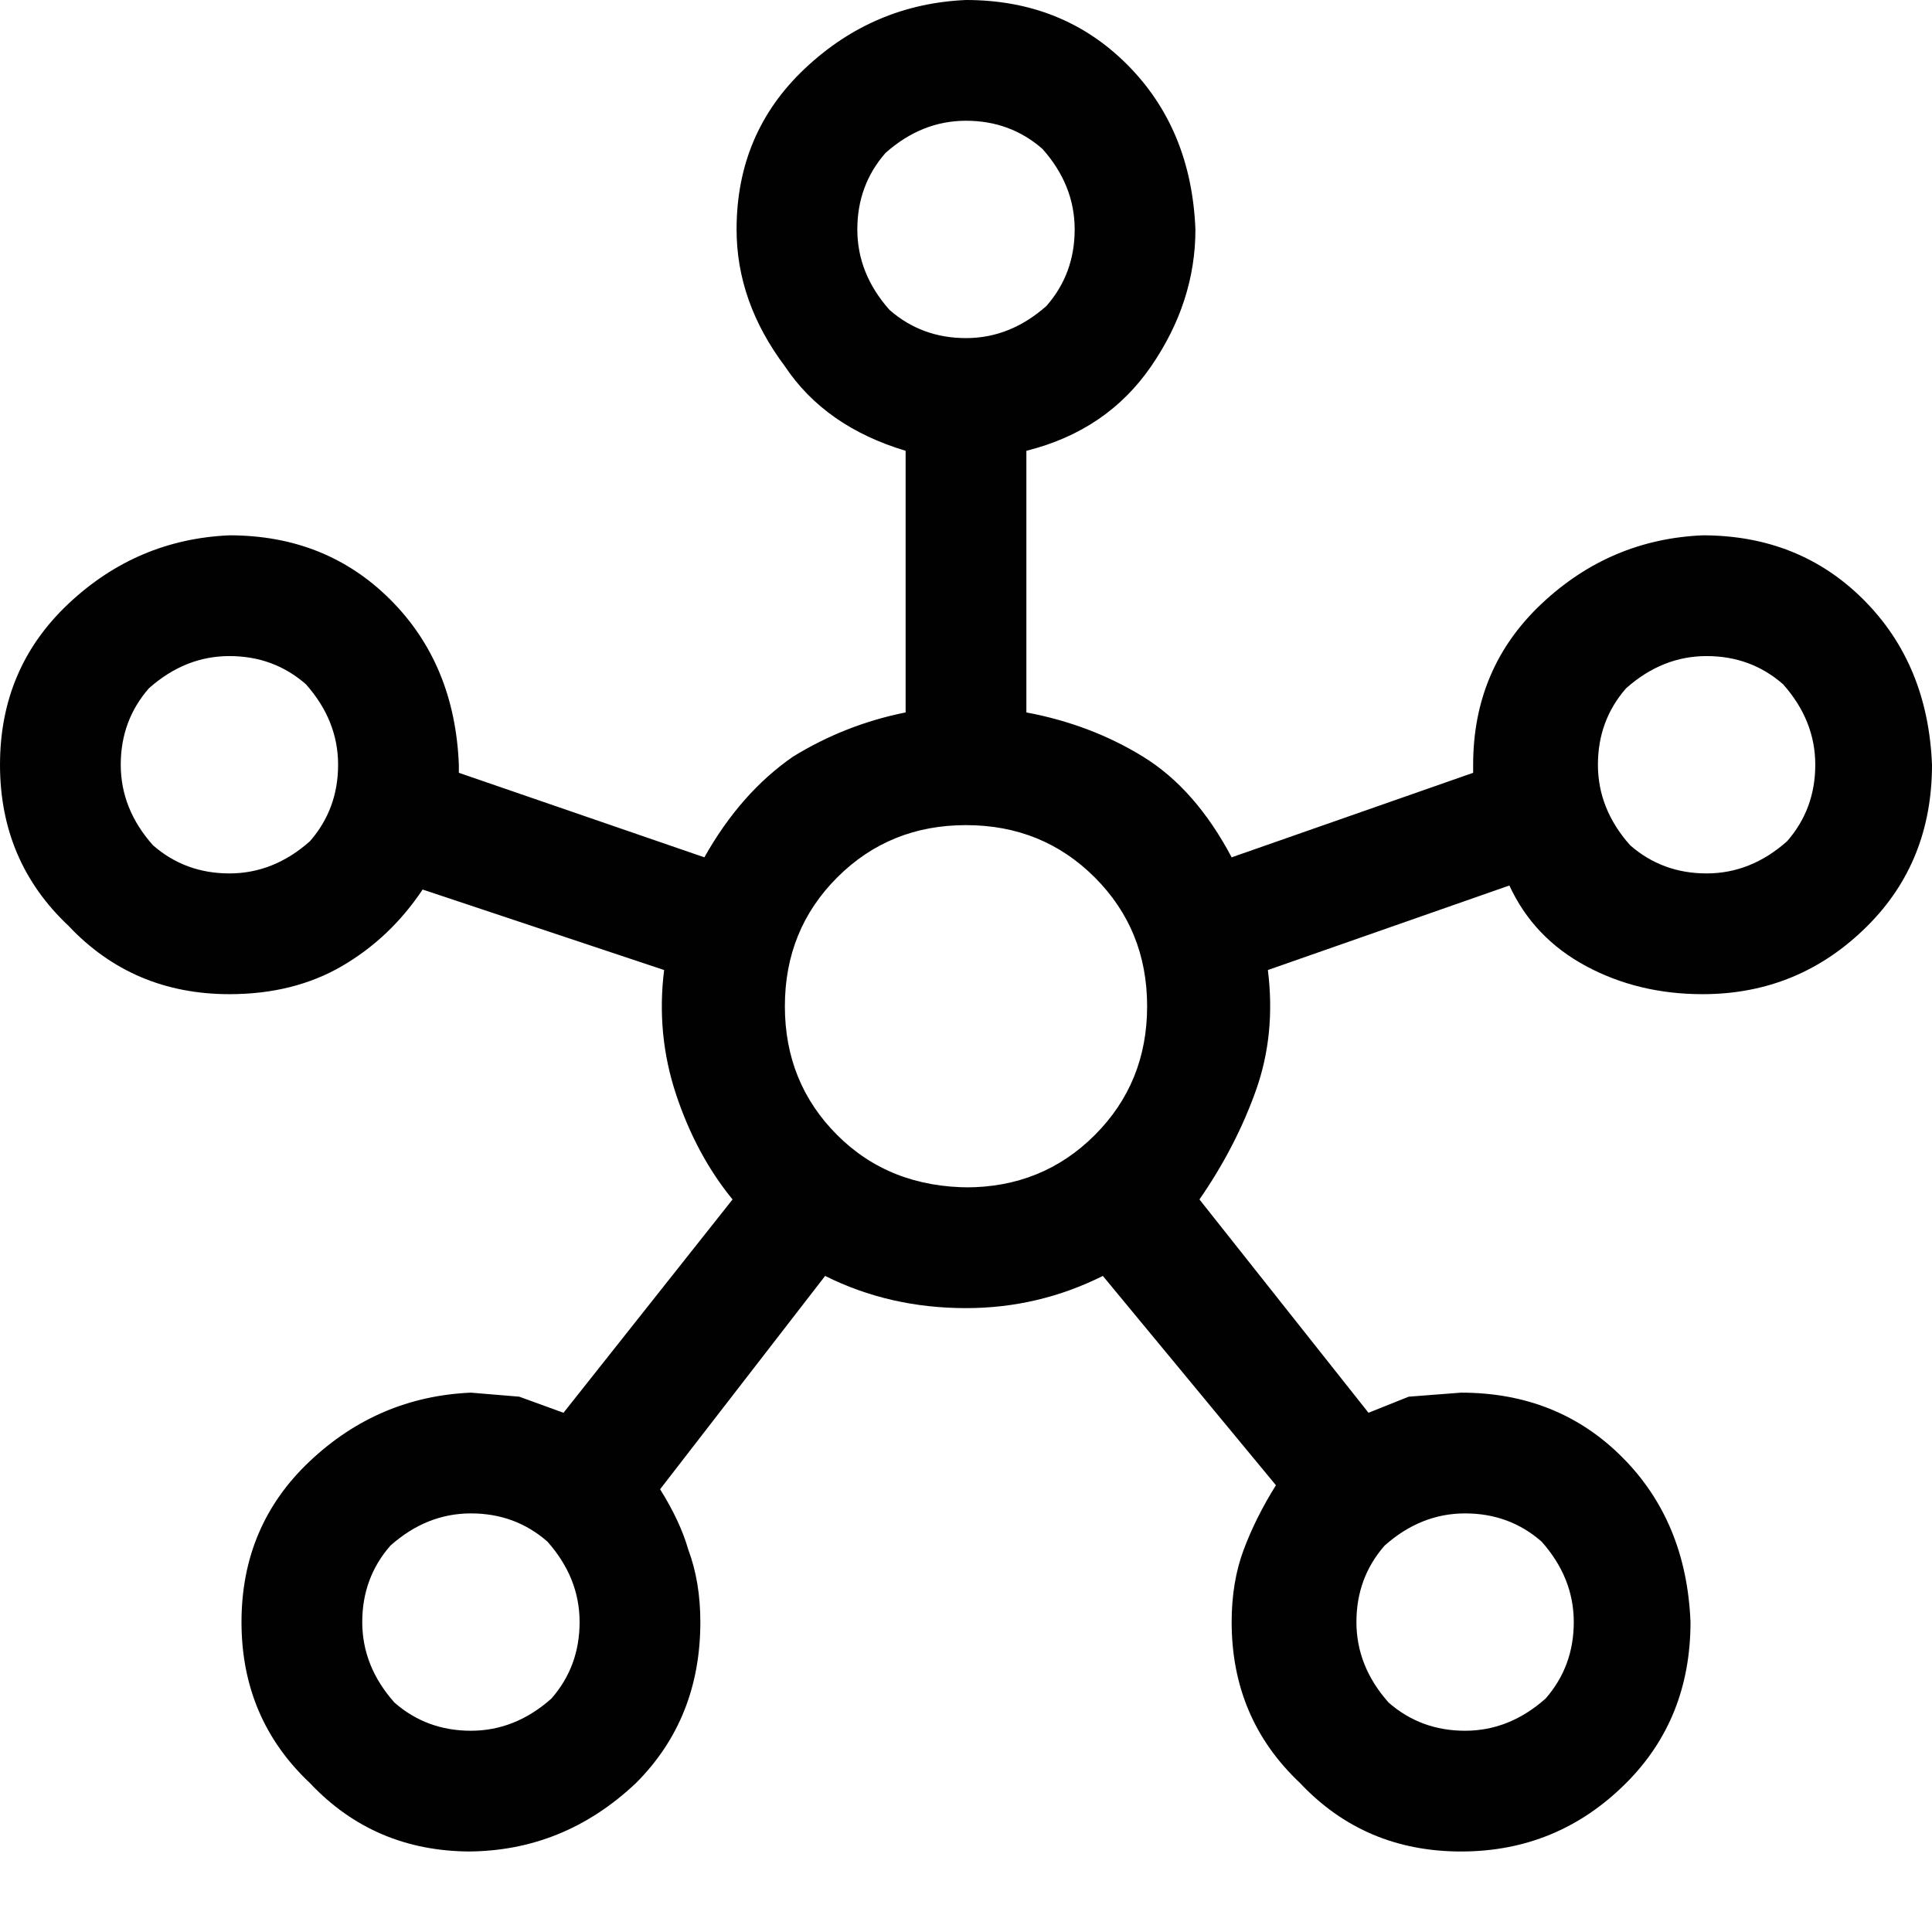
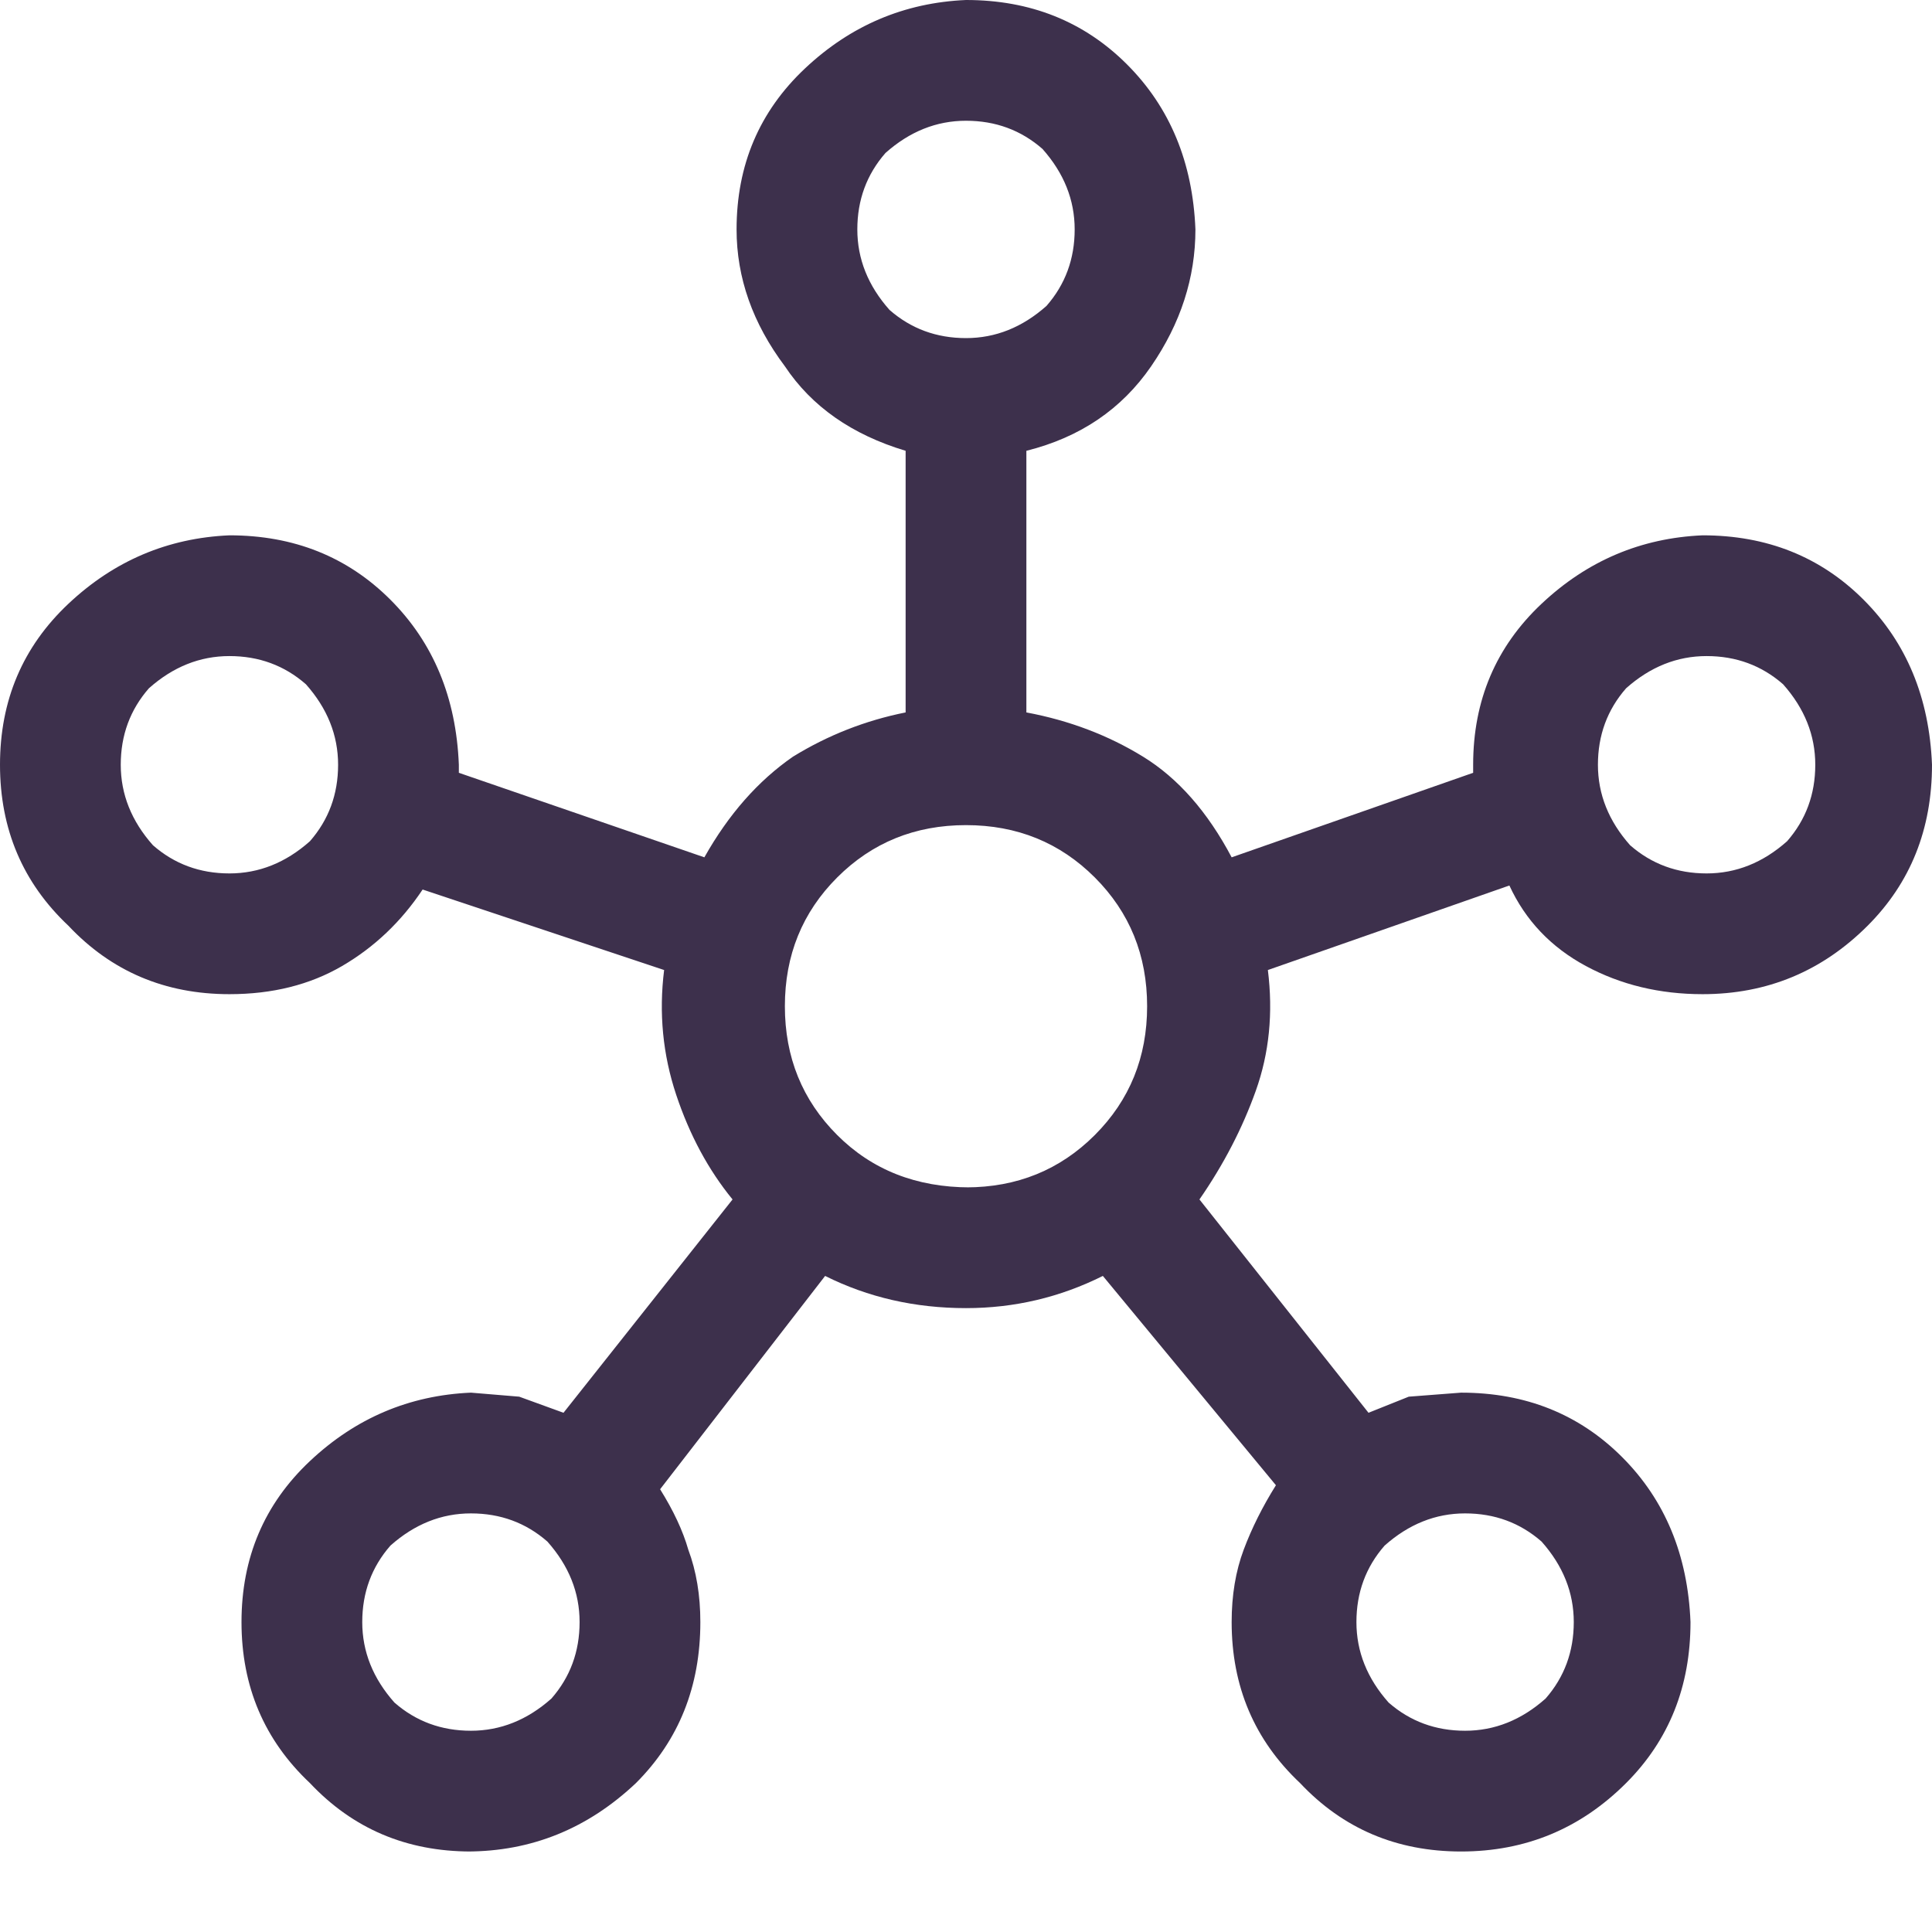
<svg xmlns="http://www.w3.org/2000/svg" viewBox="0 0 48 48">
-   <path fill="#010101" d="M11.7 46q-2.4 0-4-1.7-1.7-1.6-1.7-4t1.7-4 4-1.7l1.2.1 1.1.4 4.2-5.3q-.9-1.1-1.4-2.6t-.3-3.1l-6-2q-.8 1.2-2 1.9t-2.8.7q-2.4 0-4-1.7Q0 21.4 0 19t1.7-4 4-1.7q2.4 0 4 1.6t1.7 4.1v.2l6.1 2.1q.9-1.6 2.2-2.5 1.3-.8 2.8-1.1v-6.5q-2-.6-3-2.1-1.2-1.6-1.2-3.4 0-2.4 1.7-4T24 0q2.4 0 4 1.6t1.7 4.1q0 1.8-1.1 3.4t-3.1 2.1v6.5q1.6.3 2.9 1.1t2.2 2.5l6-2.1V19q0-2.4 1.7-4t4-1.7q2.4 0 4 1.6T48 19q0 2.4-1.6 4-1.7 1.7-4.1 1.7-1.6 0-2.9-.7t-1.9-2l-6 2.1q.2 1.6-.3 3t-1.4 2.7l4.2 5.3 1-.4 1.3-.1q2.4 0 4 1.6t1.7 4.1q0 2.4-1.6 4-1.7 1.7-4.1 1.7-2.4 0-4-1.7-1.7-1.6-1.7-4 0-1 .3-1.8t.8-1.6l-4.3-5.2q-1.6.8-3.4.8-1.9 0-3.5-.8L16.4 37q.5.8.7 1.5.3.8.3 1.8 0 2.4-1.6 4Q14 46 11.6 46Zm-6-24.3q1.1 0 2-.8.7-.8.7-1.9t-.8-2q-.8-.7-1.9-.7t-2 .8Q3 17.9 3 19t.8 2q.8.7 1.9.7Zm6 21.3q1.1 0 2-.8.7-.8.7-1.9t-.8-2q-.8-.7-1.9-.7t-2 .8q-.7.8-.7 1.9t.8 2q.8.7 1.9.7ZM24 8.4q1.1 0 2-.8.7-.8.7-1.9t-.8-2Q25.1 3 24 3t-2 .8q-.7.8-.7 1.9t.8 2q.8.7 1.9.7Zm0 21.1q1.9 0 3.2-1.3 1.3-1.3 1.3-3.2 0-1.9-1.3-3.2-1.3-1.3-3.2-1.3-1.9 0-3.2 1.3-1.3 1.3-1.3 3.2 0 1.9 1.3 3.2 1.3 1.3 3.3 1.3ZM36.4 43q1.1 0 2-.8.7-.8.7-1.9t-.8-2q-.8-.7-1.9-.7t-2 .8q-.7.8-.7 1.9t.8 2q.8.7 1.9.7Zm6-21.3q1.1 0 2-.8.7-.8.7-1.9t-.8-2q-.8-.7-1.9-.7t-2 .8q-.7.8-.7 1.9t.8 2q.8.7 1.9.7ZM24 5.7ZM5.7 19ZM24 25Zm18.3-6ZM11.7 40.3Zm24.6 0Z" />
+   <path fill="#3d304c" d="M11.7 46q-2.4 0-4-1.7-1.7-1.6-1.7-4t1.7-4 4-1.7l1.2.1 1.1.4 4.2-5.3q-.9-1.1-1.4-2.6t-.3-3.1l-6-2q-.8 1.2-2 1.9t-2.8.7q-2.4 0-4-1.7Q0 21.4 0 19t1.7-4 4-1.7q2.4 0 4 1.6t1.7 4.1v.2l6.1 2.1q.9-1.6 2.2-2.5 1.3-.8 2.8-1.1v-6.5q-2-.6-3-2.1-1.2-1.6-1.2-3.4 0-2.4 1.7-4T24 0q2.4 0 4 1.6t1.7 4.1q0 1.8-1.1 3.4t-3.1 2.1v6.5q1.6.3 2.9 1.1t2.2 2.5l6-2.1V19q0-2.4 1.7-4t4-1.7q2.4 0 4 1.6T48 19q0 2.4-1.6 4-1.7 1.7-4.1 1.7-1.6 0-2.9-.7t-1.9-2l-6 2.1q.2 1.6-.3 3t-1.4 2.7l4.2 5.3 1-.4 1.3-.1q2.4 0 4 1.6t1.7 4.1q0 2.4-1.6 4-1.7 1.7-4.1 1.7-2.4 0-4-1.7-1.7-1.6-1.7-4 0-1 .3-1.8t.8-1.6l-4.3-5.2q-1.6.8-3.4.8-1.9 0-3.5-.8L16.4 37q.5.8.7 1.5.3.8.3 1.8 0 2.4-1.6 4Q14 46 11.6 46Zm-6-24.3q1.1 0 2-.8.7-.8.7-1.9t-.8-2q-.8-.7-1.9-.7t-2 .8Q3 17.9 3 19t.8 2q.8.7 1.9.7Zm6 21.3q1.1 0 2-.8.7-.8.7-1.9t-.8-2q-.8-.7-1.9-.7t-2 .8q-.7.8-.7 1.9t.8 2q.8.7 1.9.7ZM24 8.4q1.1 0 2-.8.7-.8.7-1.9t-.8-2Q25.1 3 24 3t-2 .8q-.7.8-.7 1.9t.8 2q.8.7 1.9.7Zm0 21.1q1.9 0 3.2-1.3 1.3-1.3 1.3-3.2 0-1.9-1.3-3.2-1.3-1.3-3.2-1.3-1.9 0-3.2 1.3-1.3 1.3-1.3 3.2 0 1.9 1.3 3.2 1.3 1.3 3.3 1.3ZM36.4 43q1.1 0 2-.8.7-.8.7-1.9t-.8-2q-.8-.7-1.9-.7t-2 .8q-.7.8-.7 1.9t.8 2q.8.7 1.9.7Zm6-21.3q1.1 0 2-.8.7-.8.7-1.9t-.8-2q-.8-.7-1.9-.7t-2 .8q-.7.8-.7 1.9t.8 2q.8.7 1.9.7ZM24 5.7ZM5.7 19ZM24 25Zm18.3-6ZM11.7 40.3Zm24.6 0Z" />
</svg>
